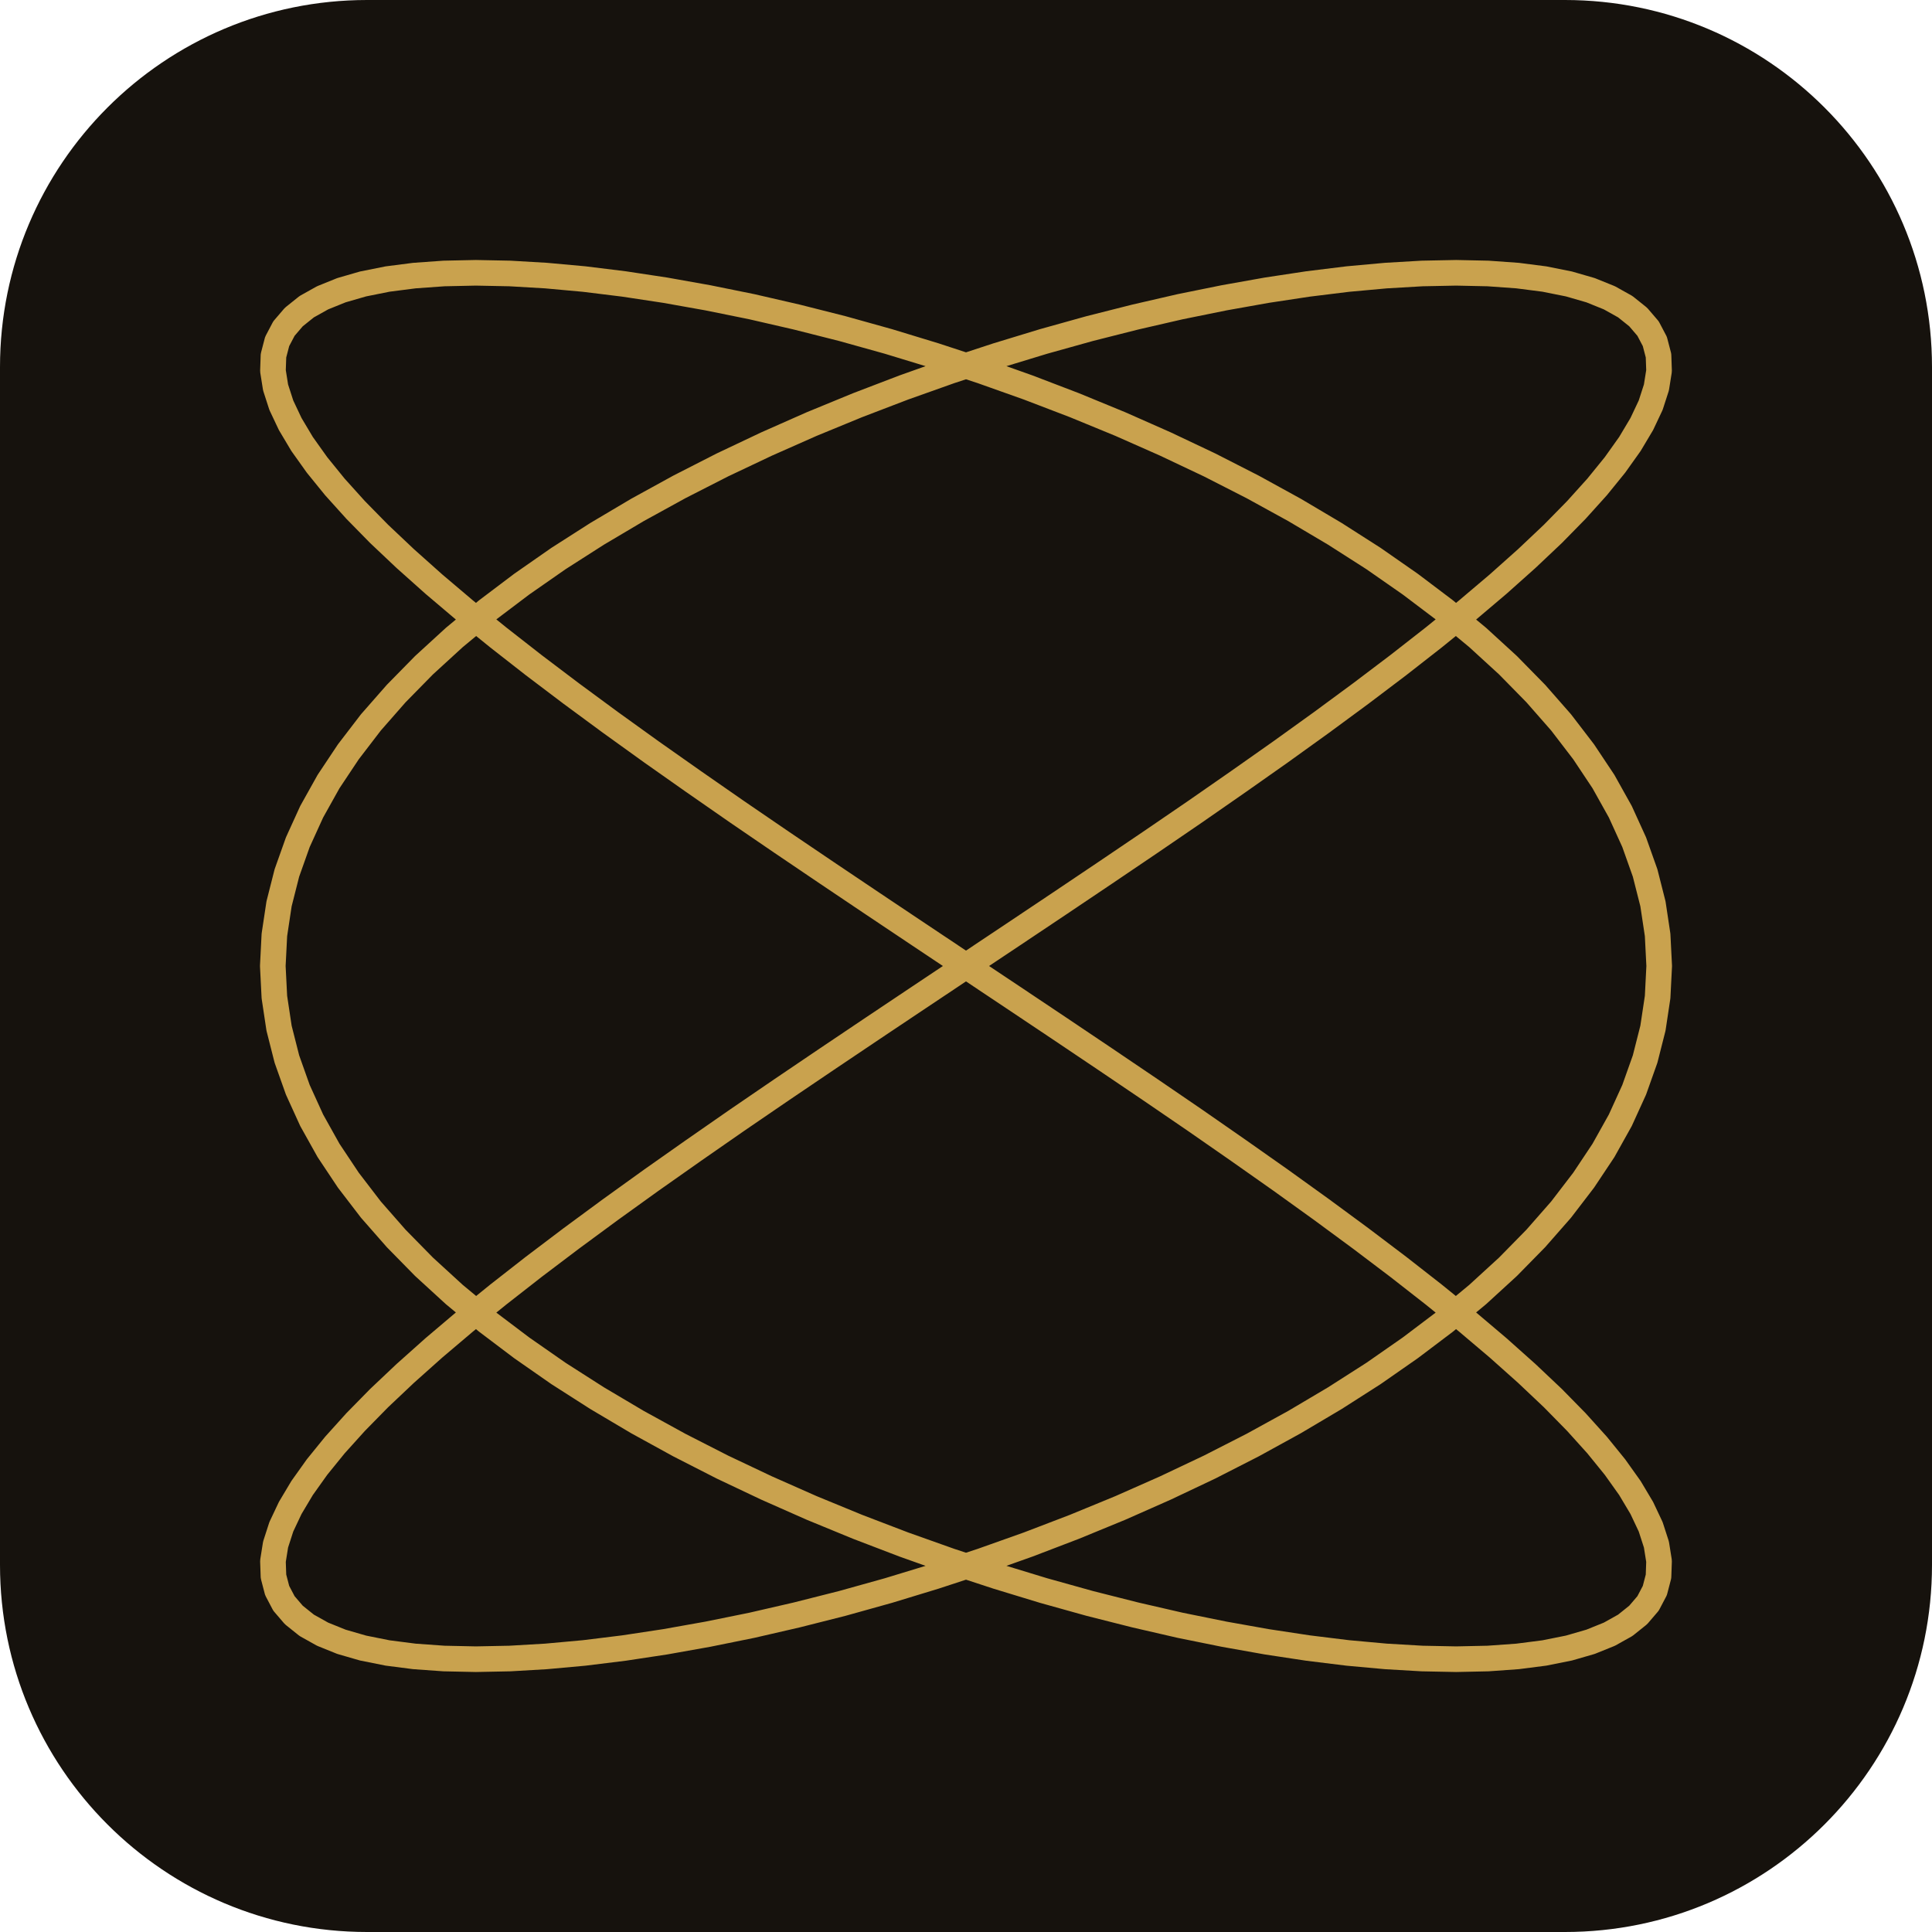
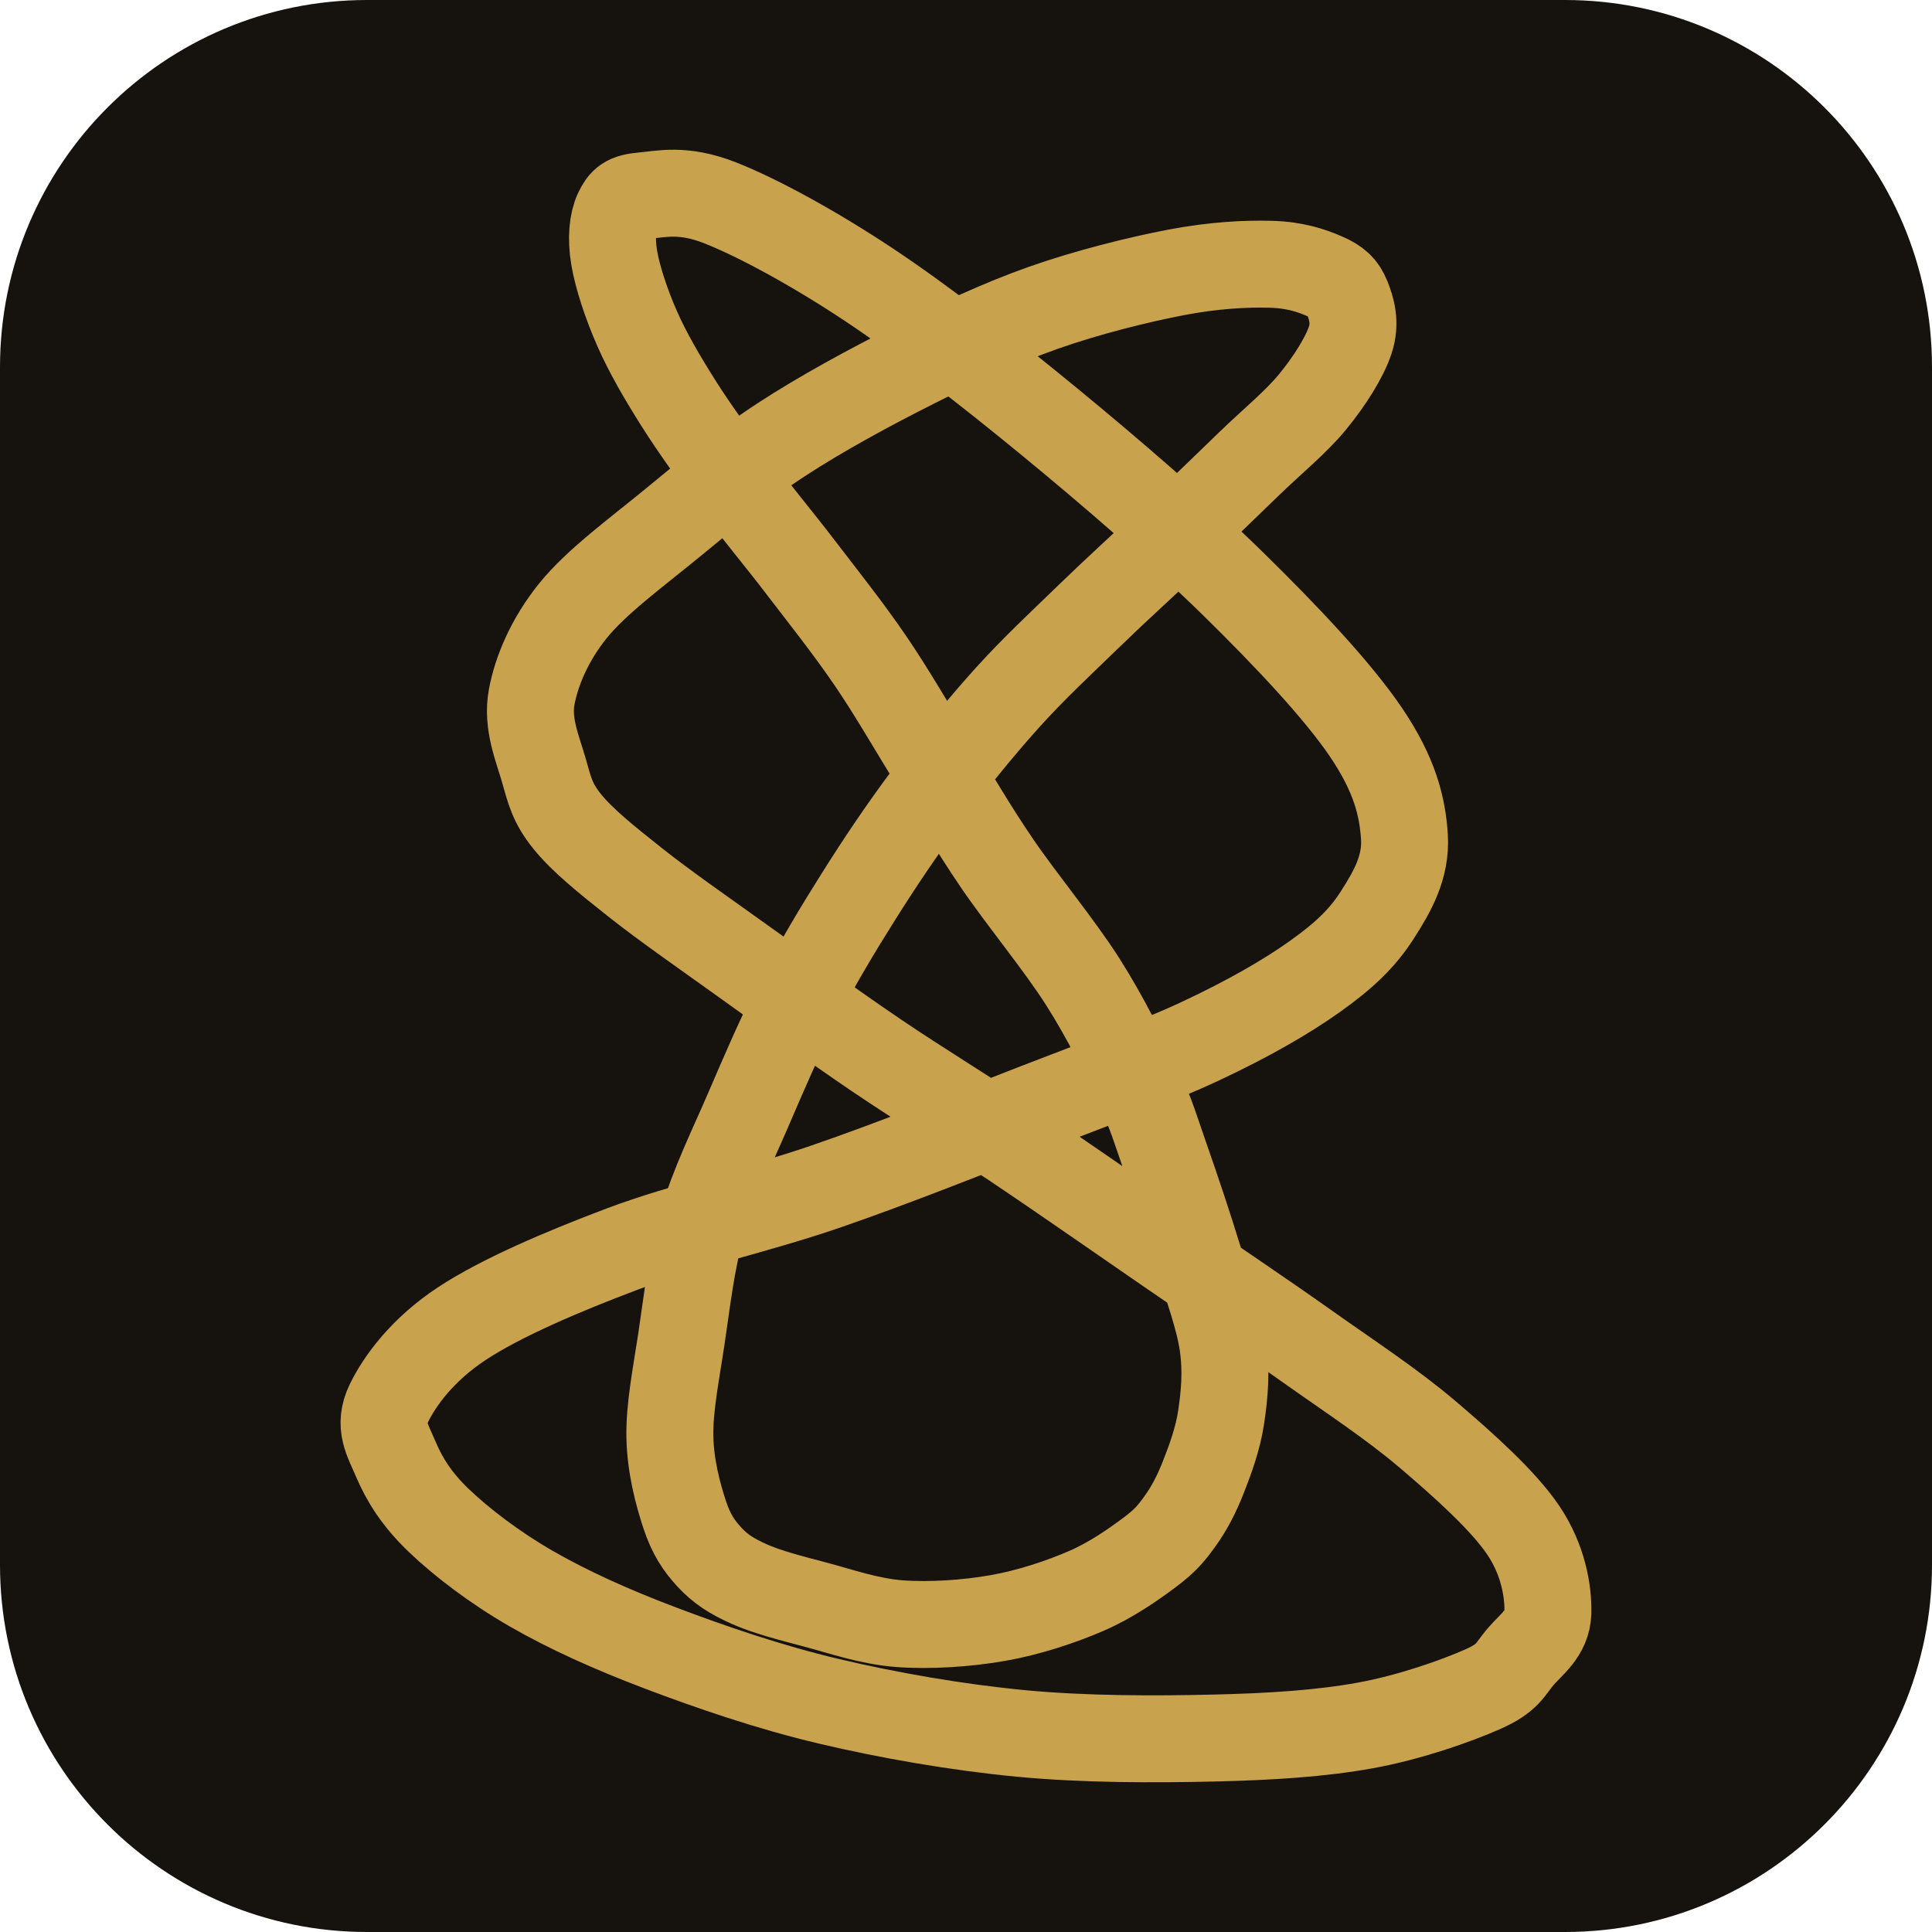
- <svg xmlns="http://www.w3.org/2000/svg" viewBox="0 0 200 200">
+ <svg xmlns="http://www.w3.org/2000/svg" viewBox="0 0 200 200" fill="none">
  <rect width="200" height="200" rx="38" fill="#16120D" />
-   <path d="M 192.0 100.0 L 191.79 104.13 L 191.17 108.25 L 190.13 112.35 L 188.68 116.43 L 186.84 120.47 L 184.6 124.48 L 181.97 128.43 L 178.98 132.33 L 175.62 136.16 L 171.93 139.92 L 167.91 143.6 L 163.58 147.19 L 158.96 150.68 L 154.08 154.08 L 148.95 157.36 L 143.6 160.53 L 138.05 163.58 L 132.33 166.5 L 126.46 169.28 L 120.47 171.93 L 114.39 174.43 L 108.25 176.78 L 102.06 178.98 L 95.87 181.01 L 89.7 182.89 L 83.57 184.6 L 77.52 186.13 L 71.57 187.5 L 65.75 188.68 L 60.08 189.69 L 54.6 190.52 L 49.32 191.17 L 44.27 191.63 L 39.47 191.91 L 34.95 192.0 L 30.72 191.91 L 26.8 191.63 L 23.22 191.17 L 19.98 190.52 L 17.11 189.69 L 14.61 188.68 L 12.5 187.5 L 10.79 186.13 L 9.48 184.6 L 8.58 182.89 L 8.09 181.01 L 8.02 178.98 L 8.37 176.78 L 9.13 174.43 L 10.31 171.93 L 11.89 169.28 L 13.87 166.5 L 16.24 163.58 L 18.99 160.53 L 22.1 157.36 L 25.57 154.08 L 29.38 150.68 L 33.5 147.19 L 37.93 143.6 L 42.64 139.92 L 47.61 136.16 L 52.81 132.33 L 58.23 128.43 L 63.84 124.48 L 69.61 120.47 L 75.52 116.43 L 81.55 112.35 L 87.65 108.25 L 93.81 104.13 L 100.0 100.0 L 106.19 95.87 L 112.35 91.75 L 118.45 87.65 L 124.48 83.57 L 130.39 79.53 L 136.16 75.52 L 141.77 71.57 L 147.19 67.67 L 152.39 63.84 L 157.36 60.08 L 162.07 56.4 L 166.5 52.81 L 170.62 49.32 L 174.43 45.92 L 177.9 42.64 L 181.01 39.47 L 183.76 36.42 L 186.13 33.5 L 188.11 30.72 L 189.69 28.07 L 190.87 25.57 L 191.63 23.22 L 191.98 21.02 L 191.91 18.99 L 191.42 17.11 L 190.52 15.4 L 189.21 13.87 L 187.5 12.5 L 185.39 11.32 L 182.89 10.31 L 180.02 9.48 L 176.78 8.83 L 173.2 8.37 L 169.28 8.09 L 165.05 8.0 L 160.53 8.09 L 155.73 8.37 L 150.68 8.83 L 145.4 9.48 L 139.92 10.31 L 134.25 11.32 L 128.43 12.5 L 122.48 13.87 L 116.43 15.4 L 110.3 17.11 L 104.13 18.99 L 97.94 21.02 L 91.75 23.22 L 85.61 25.57 L 79.53 28.07 L 73.54 30.72 L 67.67 33.5 L 61.95 36.42 L 56.4 39.47 L 51.05 42.64 L 45.92 45.92 L 41.04 49.32 L 36.42 52.81 L 32.09 56.4 L 28.07 60.08 L 24.38 63.84 L 21.02 67.67 L 18.03 71.57 L 15.4 75.52 L 13.16 79.53 L 11.32 83.57 L 9.87 87.65 L 8.83 91.75 L 8.21 95.87 L 8.0 100.0 L 8.21 104.13 L 8.83 108.25 L 9.87 112.35 L 11.32 116.43 L 13.16 120.47 L 15.4 124.48 L 18.03 128.43 L 21.02 132.33 L 24.38 136.16 L 28.07 139.92 L 32.09 143.6 L 36.42 147.19 L 41.04 150.68 L 45.92 154.08 L 51.05 157.36 L 56.4 160.53 L 61.95 163.58 L 67.67 166.5 L 73.54 169.28 L 79.53 171.93 L 85.61 174.43 L 91.75 176.78 L 97.94 178.98 L 104.13 181.01 L 110.3 182.89 L 116.43 184.6 L 122.48 186.13 L 128.43 187.5 L 134.25 188.68 L 139.92 189.69 L 145.4 190.52 L 150.68 191.17 L 155.73 191.63 L 160.53 191.91 L 165.05 192.0 L 169.28 191.91 L 173.2 191.63 L 176.78 191.17 L 180.02 190.52 L 182.89 189.69 L 185.39 188.68 L 187.5 187.5 L 189.21 186.13 L 190.52 184.6 L 191.42 182.89 L 191.91 181.01 L 191.98 178.98 L 191.63 176.78 L 190.87 174.43 L 189.69 171.93 L 188.11 169.28 L 186.13 166.5 L 183.76 163.58 L 181.01 160.53 L 177.9 157.36 L 174.43 154.08 L 170.62 150.68 L 166.5 147.19 L 162.07 143.6 L 157.36 139.92 L 152.39 136.16 L 147.19 132.33 L 141.77 128.43 L 136.16 124.48 L 130.39 120.47 L 124.48 116.43 L 118.45 112.35 L 112.35 108.25 L 106.19 104.13 L 100.0 100.0 L 93.81 95.87 L 87.65 91.75 L 81.55 87.65 L 75.52 83.57 L 69.61 79.53 L 63.84 75.52 L 58.23 71.57 L 52.81 67.67 L 47.61 63.84 L 42.64 60.08 L 37.93 56.4 L 33.5 52.81 L 29.38 49.32 L 25.57 45.92 L 22.1 42.64 L 18.99 39.47 L 16.24 36.42 L 13.87 33.5 L 11.89 30.72 L 10.31 28.07 L 9.13 25.57 L 8.37 23.22 L 8.02 21.02 L 8.09 18.99 L 8.58 17.11 L 9.48 15.4 L 10.79 13.87 L 12.5 12.5 L 14.61 11.32 L 17.11 10.31 L 19.98 9.48 L 23.22 8.83 L 26.8 8.37 L 30.72 8.09 L 34.95 8.0 L 39.47 8.09 L 44.27 8.37 L 49.32 8.83 L 54.6 9.48 L 60.08 10.31 L 65.75 11.32 L 71.57 12.5 L 77.52 13.87 L 83.57 15.4 L 89.7 17.11 L 95.87 18.99 L 102.06 21.02 L 108.25 23.22 L 114.39 25.57 L 120.47 28.07 L 126.46 30.72 L 132.33 33.5 L 138.05 36.42 L 143.6 39.47 L 148.95 42.64 L 154.08 45.92 L 158.96 49.32 L 163.58 52.81 L 167.91 56.4 L 171.93 60.08 L 175.62 63.84 L 178.98 67.67 L 181.97 71.57 L 184.6 75.52 L 186.84 79.53 L 188.68 83.57 L 190.13 87.65 L 191.17 91.75 L 191.79 95.87 L 192.0 100.0" fill="none" stroke="#C9A24E" stroke-width="3.4" stroke-linecap="round" stroke-linejoin="round" transform="translate(100 100) scale(0.78) translate(-100 -100)" />
+   <g id="beacon-mark">
+     <path d="M66.603 20.261 C68.376 20.114 70.667 19.465 74.563 21.003 C78.46 22.542 84.299 25.715 89.983 29.494 C95.666 33.274 102.383 38.518 108.666 43.68 C114.949 48.842 122.222 55.11 127.68 60.467 C133.139 65.824 138.468 71.46 141.418 75.822 C144.369 80.183 145.189 83.488 145.385 86.634 C145.581 89.779 144.13 92.293 142.593 94.696 C141.056 97.1 139.212 98.875 136.163 101.053 C133.114 103.231 129.102 105.516 124.3 107.765 C119.499 110.014 113.824 112.035 107.352 114.547 C100.881 117.059 92.624 120.378 85.471 122.835 C78.319 125.293 70.717 126.926 64.437 129.292 C58.158 131.658 51.822 134.373 47.794 137.031 C43.765 139.69 41.402 142.907 40.265 145.244 C39.129 147.581 40.115 149.027 40.975 151.053 C41.835 153.079 43.086 155.166 45.426 157.401 C47.765 159.637 51.182 162.264 55.011 164.466 C58.841 166.668 63.277 168.675 68.404 170.615 C73.531 172.556 79.562 174.638 85.775 176.11 C91.988 177.581 99.043 178.809 105.681 179.444 C112.319 180.08 119.66 180.061 125.602 179.923 C131.543 179.786 136.686 179.459 141.33 178.619 C145.974 177.778 150.788 176.064 153.465 174.881 C156.143 173.699 156.265 172.852 157.394 171.524 C158.522 170.196 160.188 169.099 160.236 166.912 C160.285 164.726 159.756 161.47 157.684 158.402 C155.612 155.334 151.536 151.68 147.804 148.505 C144.072 145.33 139.789 142.539 135.29 139.351 C130.79 136.163 125.871 132.861 120.807 129.379 C115.743 125.898 109.923 121.82 104.906 118.463 C99.889 115.105 95.353 112.383 90.707 109.233 C86.061 106.084 81.184 102.542 77.028 99.564 C72.873 96.585 68.824 93.778 65.775 91.361 C62.726 88.944 60.316 87.009 58.733 85.06 C57.151 83.111 56.894 81.814 56.277 79.667 C55.661 77.52 54.528 74.92 55.036 72.177 C55.544 69.433 56.908 66.206 59.325 63.209 C61.743 60.212 65.956 57.138 69.542 54.193 C73.128 51.249 76.658 48.276 80.84 45.541 C85.021 42.805 90.106 40.059 94.631 37.78 C99.157 35.501 103.477 33.465 107.995 31.868 C112.513 30.271 117.817 28.952 121.739 28.201 C125.661 27.449 128.961 27.29 131.525 27.357 C134.09 27.424 135.806 28.027 137.128 28.602 C138.45 29.177 139.014 29.709 139.456 30.809 C139.898 31.91 140.37 33.409 139.777 35.203 C139.183 36.998 137.646 39.44 135.896 41.578 C134.147 43.716 131.754 45.636 129.28 48.033 C126.805 50.429 123.79 53.348 121.048 55.957 C118.305 58.566 115.634 60.96 112.827 63.687 C110.02 66.413 107.024 69.182 104.205 72.315 C101.385 75.449 98.459 79.081 95.909 82.487 C93.359 85.894 91.113 89.251 88.905 92.754 C86.697 96.257 84.571 99.809 82.66 103.504 C80.749 107.2 79.099 111.073 77.44 114.925 C75.78 118.778 73.856 122.656 72.703 126.622 C71.549 130.588 71.081 135.031 70.521 138.72 C69.961 142.409 69.288 145.75 69.345 148.754 C69.402 151.759 70.178 154.675 70.862 156.749 C71.546 158.824 72.335 159.996 73.447 161.2 C74.56 162.404 75.714 163.156 77.536 163.973 C79.358 164.79 81.779 165.415 84.379 166.1 C86.979 166.785 89.983 167.85 93.136 168.083 C96.289 168.316 100.076 168.063 103.295 167.498 C106.513 166.934 109.829 165.826 112.447 164.694 C115.065 163.562 117.378 161.921 119.003 160.707 C120.628 159.494 121.269 158.713 122.198 157.413 C123.125 156.113 123.867 154.695 124.571 152.906 C125.274 151.116 126.08 148.956 126.417 146.676 C126.755 144.396 126.988 141.978 126.594 139.224 C126.2 136.469 125.028 133.333 124.051 130.149 C123.075 126.964 121.782 123.089 120.736 120.114 C119.69 117.139 119.216 115.376 117.775 112.297 C116.334 109.217 114.521 105.463 112.09 101.637 C109.659 97.81 105.749 93.102 103.19 89.337 C100.631 85.572 98.912 82.533 96.734 79.047 C94.556 75.561 92.432 71.809 90.121 68.419 C87.809 65.029 85.22 61.788 82.865 58.707 C80.51 55.627 78.101 52.769 75.992 49.936 C73.882 47.102 71.882 44.358 70.21 41.706 C68.538 39.055 67.064 36.53 65.958 34.024 C64.853 31.517 63.918 28.691 63.579 26.667 C63.24 24.644 63.419 22.949 63.923 21.881 C64.427 20.814 64.829 20.407 66.603 20.261 Z" fill="none" stroke="#C9A24E" stroke-width="9" stroke-linecap="round" stroke-linejoin="round" />
+   </g>
</svg>
